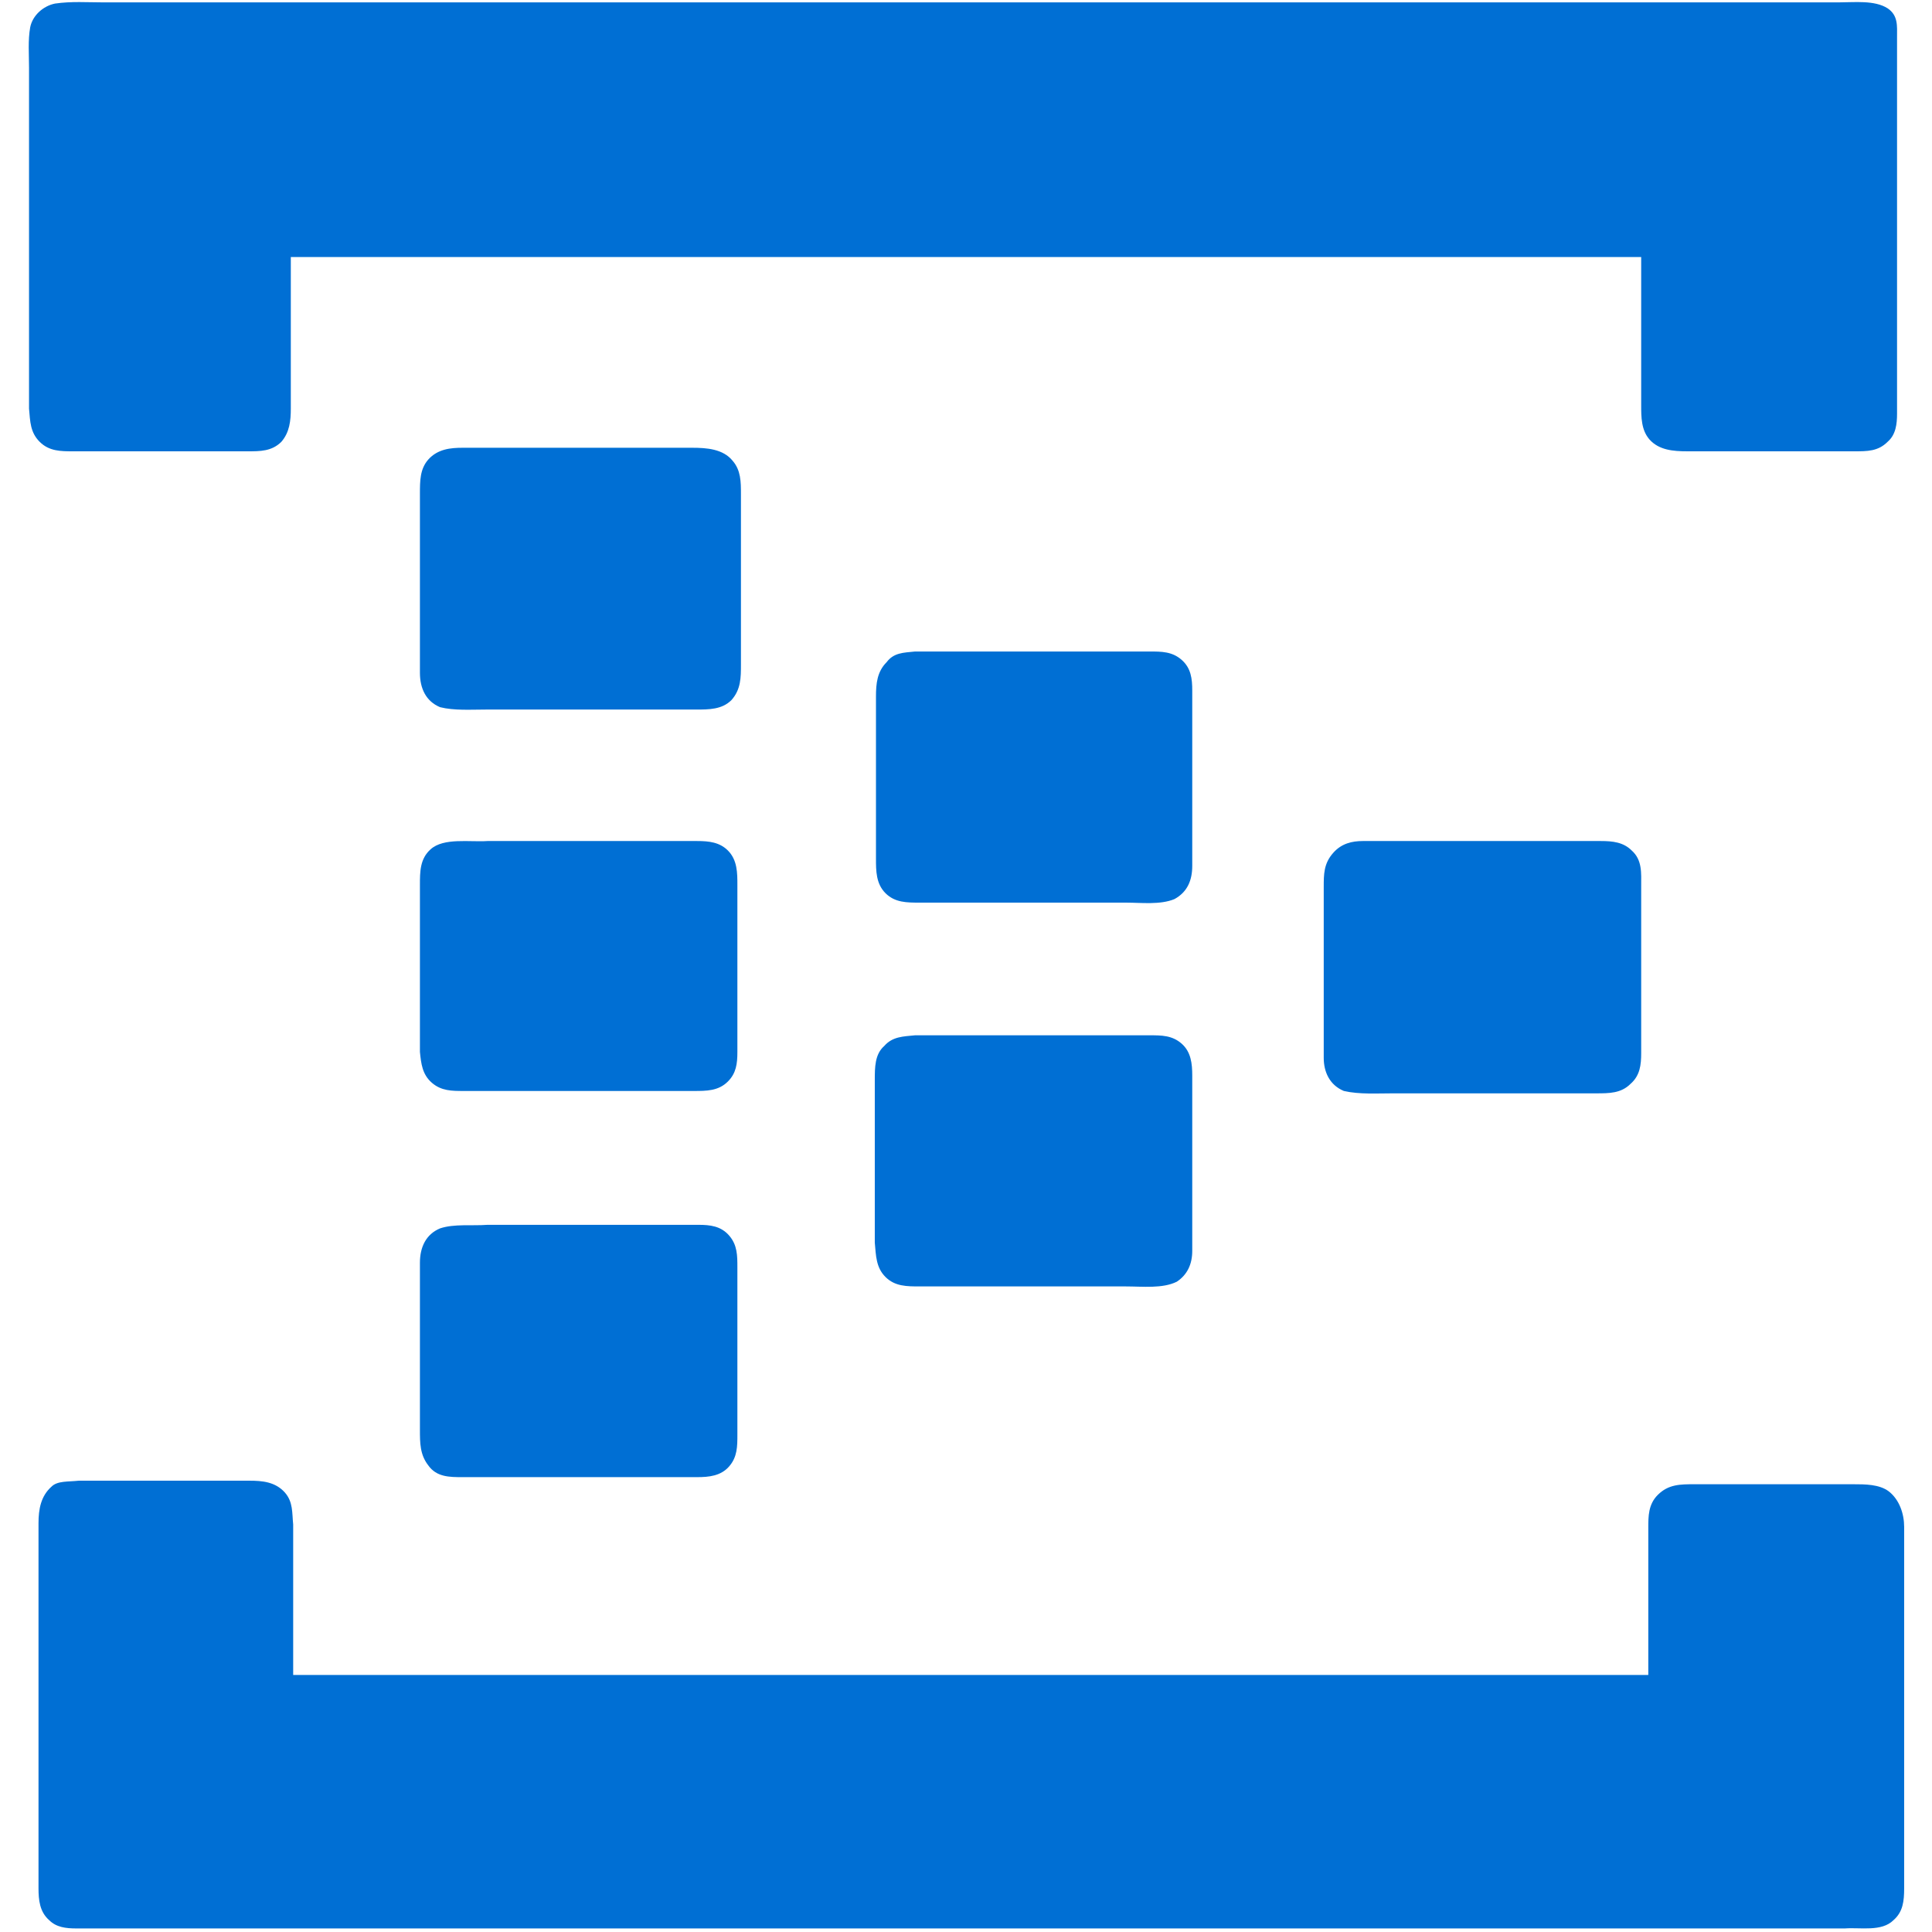
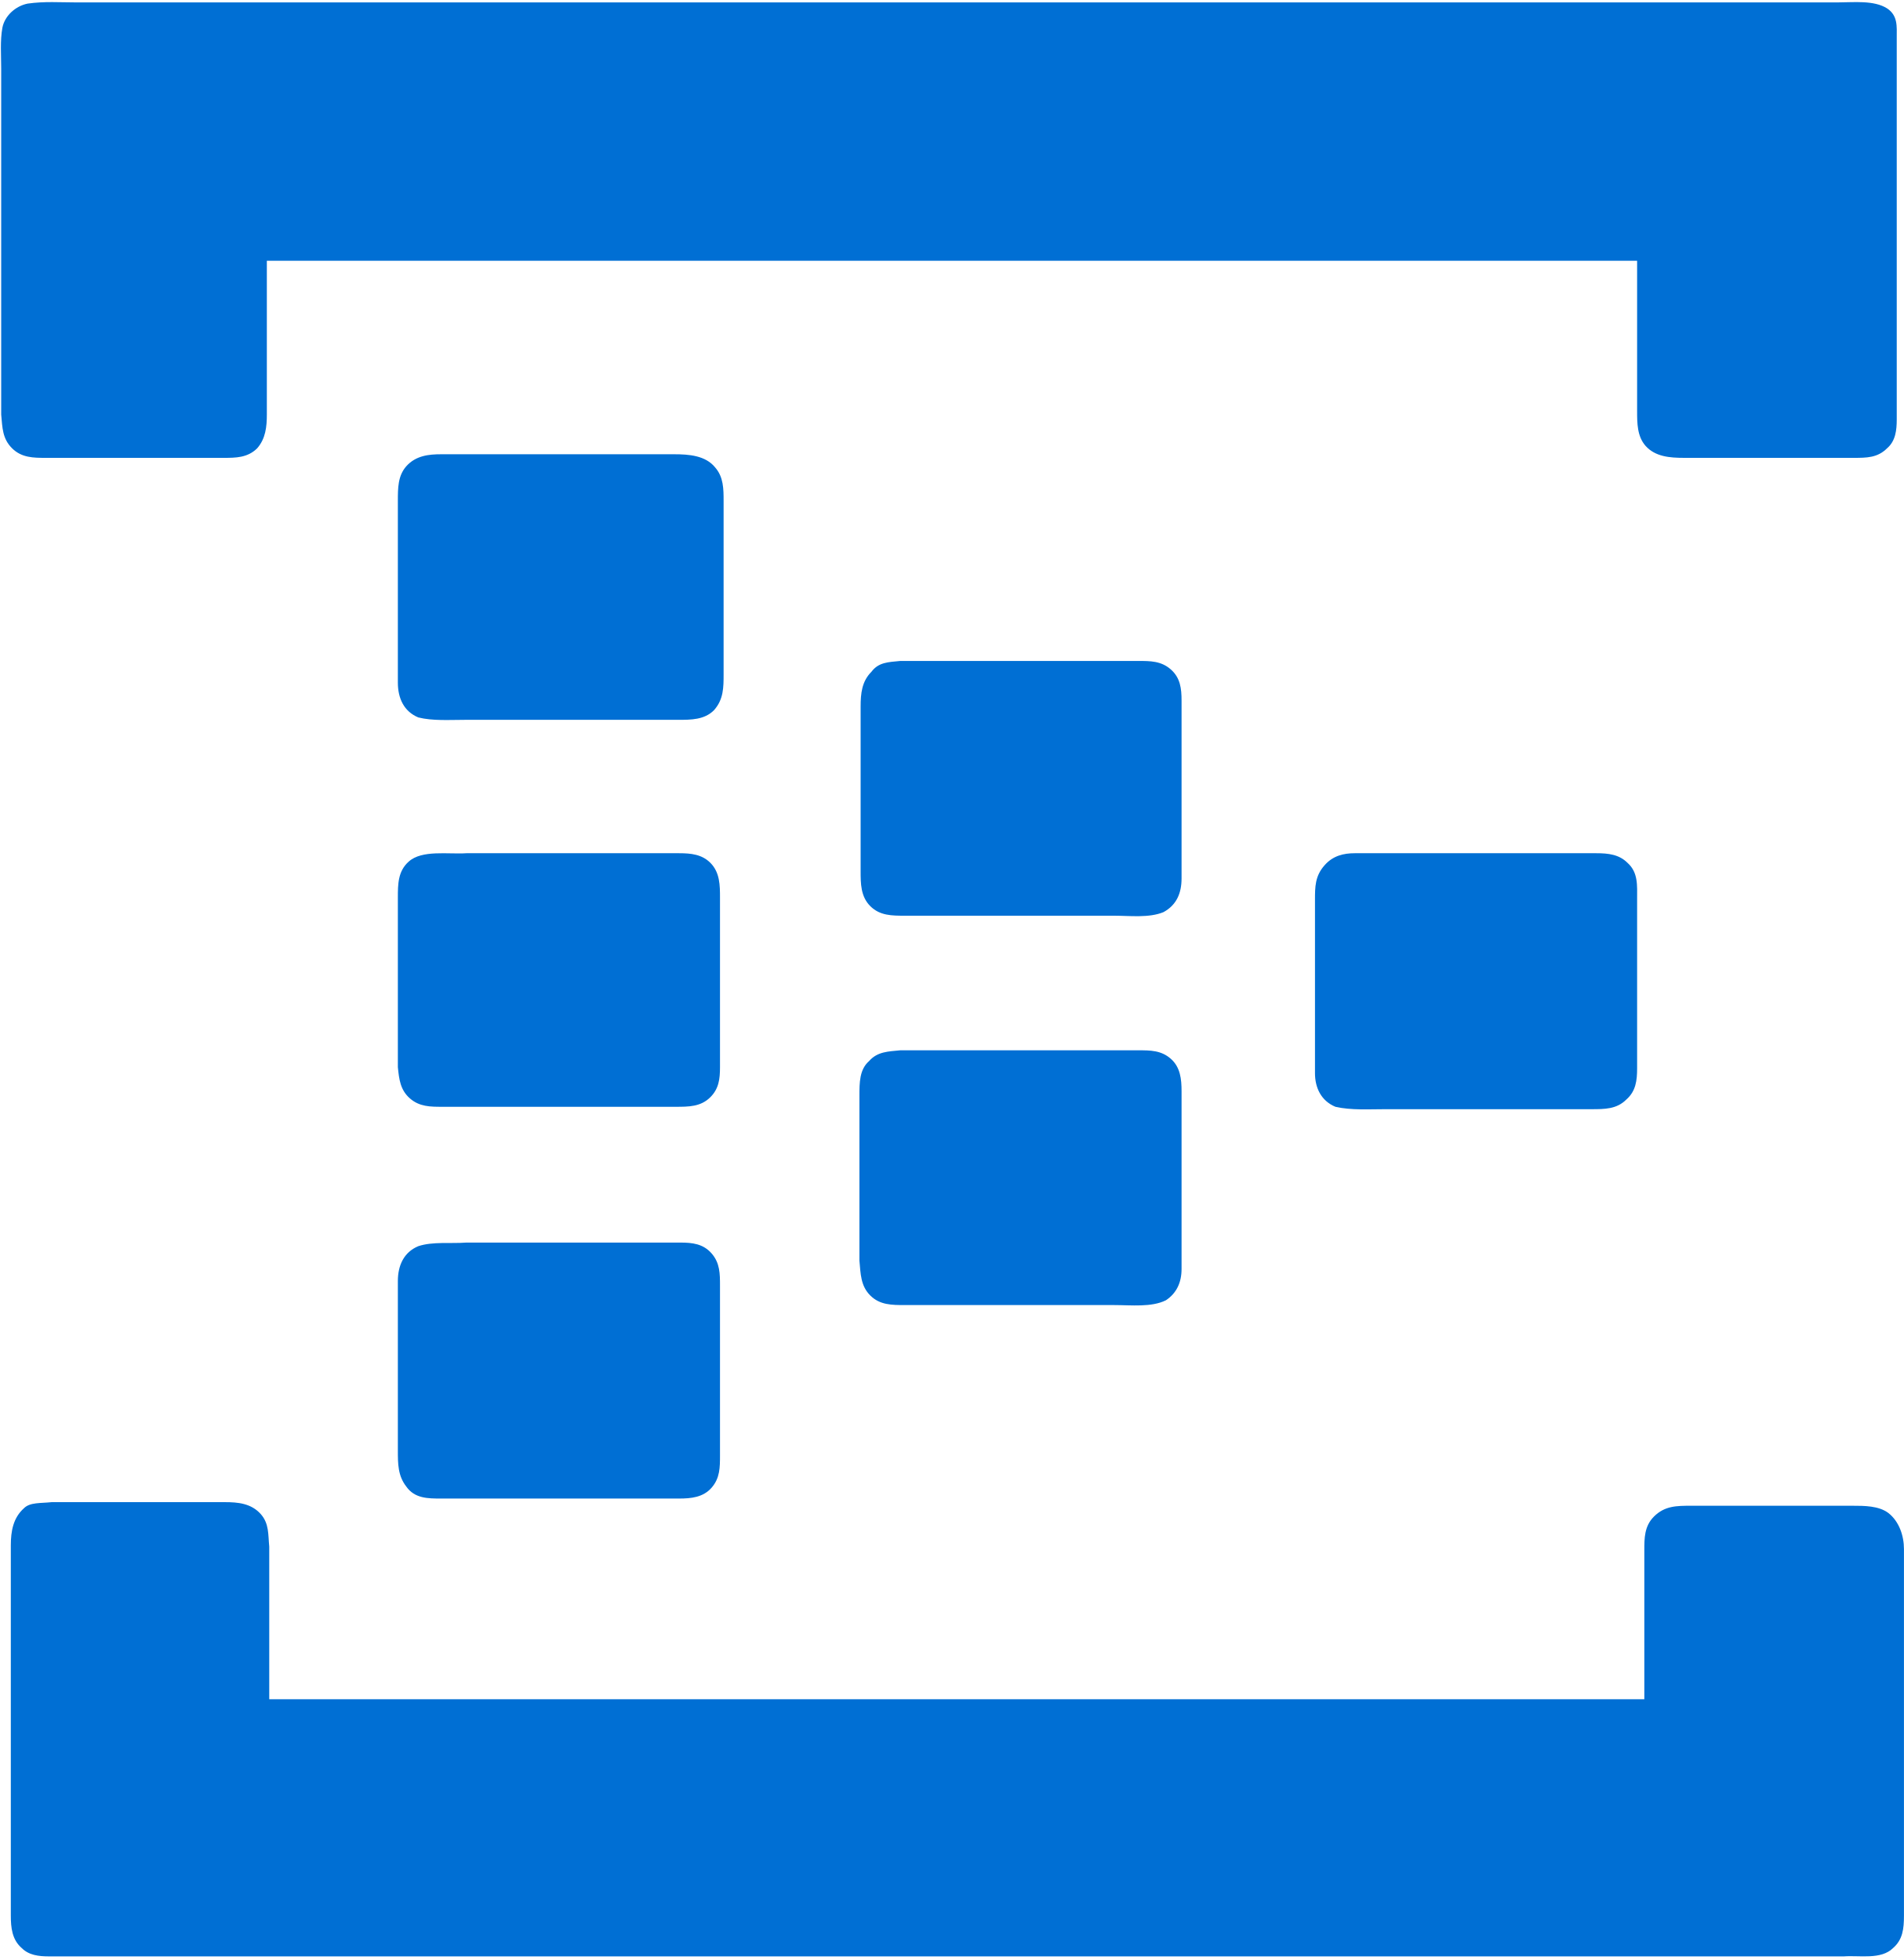
- <svg xmlns="http://www.w3.org/2000/svg" viewBox="-.075 -.174 158.4 163.101" class=" h-[64px] w-[64px] object-contain" width="64" height="64">
+ <svg xmlns="http://www.w3.org/2000/svg" viewBox="-.075 -.174 158.4 163.101">
  <g fill="#006fd4">
    <path d="m6.225.026h146.6c1.3 0 3-.2 4.1.5.9.6.8 1.5.8 2.4v31.8c0 .9-.1 1.8-.8 2.4-.8.8-1.7.8-2.8.8h-14.1c-1.2 0-2.4-.1-3.2-1-.7-.8-.7-1.9-.7-2.9v-12.5h-114v12.8c0 1-.1 2-.8 2.8-.8.8-1.8.8-2.8.8h-14.8c-1 0-2 0-2.8-.8-.8-.8-.8-1.7-.9-2.8v-28.8c0-1.1-.1-2.3.1-3.4.2-1 1.1-1.8 2.1-2 1.4-.2 2.7-.1 4-.1z" />
    <path d="m36.625 37.627h19.4c1.2 0 2.6.1 3.4 1.1.7.8.7 1.8.7 2.8v14.4c0 1.1 0 2.1-.8 3-.8.8-1.9.8-3 .8h-17.7c-1.3 0-2.7.1-3.9-.2-1.2-.5-1.7-1.6-1.7-2.9v-15.1c0-1.1 0-2.1.7-2.9.8-.9 1.9-1 2.9-1zm38.2 17.2h19.8c1 0 1.9 0 2.7.7s.9 1.6.9 2.6v14.8c0 1.2-.4 2.2-1.5 2.8-1.2.5-2.8.3-4.1.3h-17.4c-1.1 0-2.1 0-2.9-.8s-.8-1.9-.8-2.9v-13.7c0-1.1.1-2.1.9-2.9.6-.8 1.4-.8 2.4-.9zm-36.1 16h17.7c1 0 1.9.1 2.6.8.8.8.8 1.9.8 2.9v14.1c0 1-.1 1.8-.8 2.5-.8.8-1.8.8-2.9.8h-19.4c-1 0-1.9 0-2.7-.7s-.9-1.6-1-2.6v-14.1c0-1.1 0-2.2.9-3 1.1-1 3.3-.6 4.8-.7zm73.9 0h20.1c1 0 1.9.1 2.6.8.9.8.8 1.9.8 3v14.1c0 1-.1 1.9-.9 2.6-.8.8-1.8.8-2.9.8h-17.1c-1.4 0-2.9.1-4.2-.2-1.2-.5-1.7-1.6-1.7-2.8v-14.4c0-1.1 0-2 .8-2.9.7-.8 1.6-1 2.5-1zm-37.8 16.4h19.8c1 0 1.9 0 2.7.7s.9 1.7.9 2.7v14.8c0 1.1-.4 2-1.3 2.6-1.2.6-2.9.4-4.3.4h-17.4c-1.1 0-2.1 0-2.9-.8s-.8-1.8-.9-2.9v-13.7c0-1.1 0-2.2.8-2.9.7-.8 1.6-.8 2.6-.9zm-36.1 16h17.8c1 0 1.9.1 2.6.9s.7 1.7.7 2.7v14.1c0 1 0 1.9-.7 2.7s-1.7.9-2.7.9h-19.8c-1.1 0-2.2 0-2.9-1-.7-.9-.7-1.9-.7-3v-14.1c0-1.3.5-2.4 1.7-2.9 1.2-.4 2.7-.2 4-.3zm-34.5 21.6h14.4c1.1 0 2.2.1 3 1 .7.8.6 1.7.7 2.7v12.7h114.4v-12.4c0-1 0-2 .8-2.8.9-.9 1.9-.9 3.1-.9h13.4c1 0 2.2 0 3 .6.9.7 1.3 1.9 1.3 3v30.5c0 1.1-.1 2-.9 2.7-1 1-2.8.6-4.1.7h-149.3c-.9 0-1.7-.1-2.3-.7-.8-.7-.9-1.7-.9-2.7v-30.8c0-1.2.2-2.3 1.1-3.1.5-.5 1.4-.4 2.3-.5z" />
  </g>
</svg>
